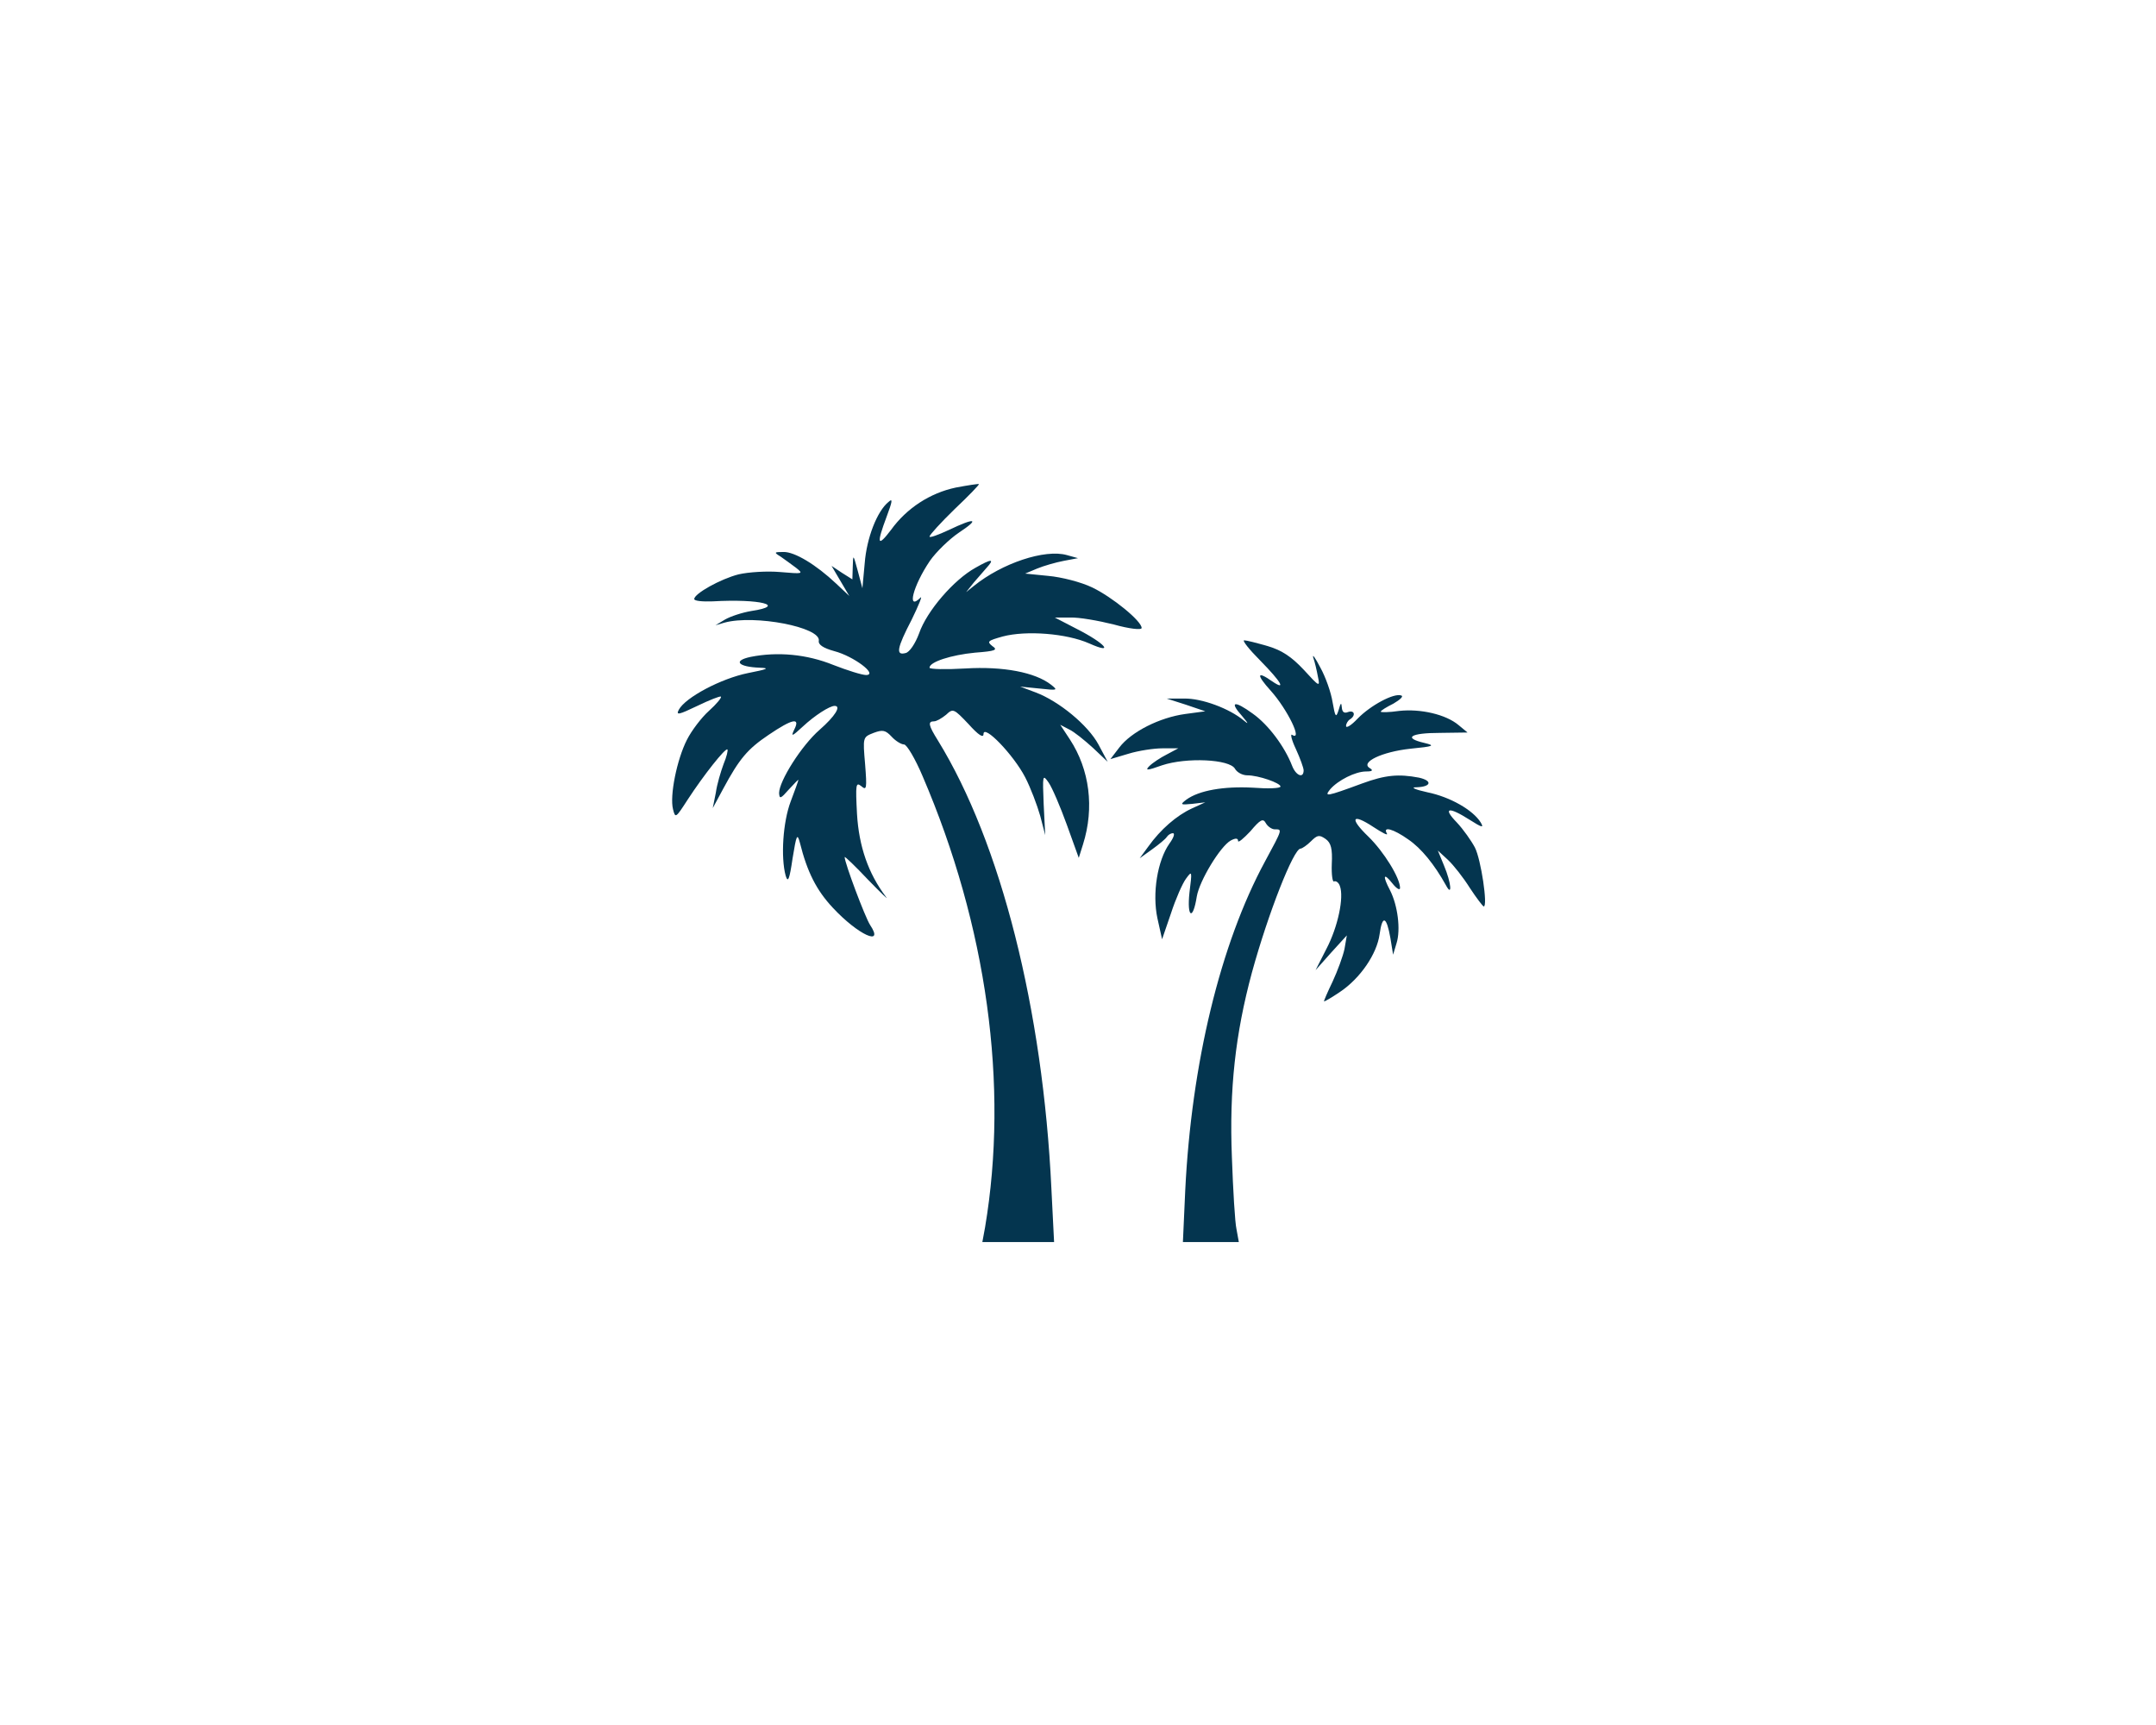
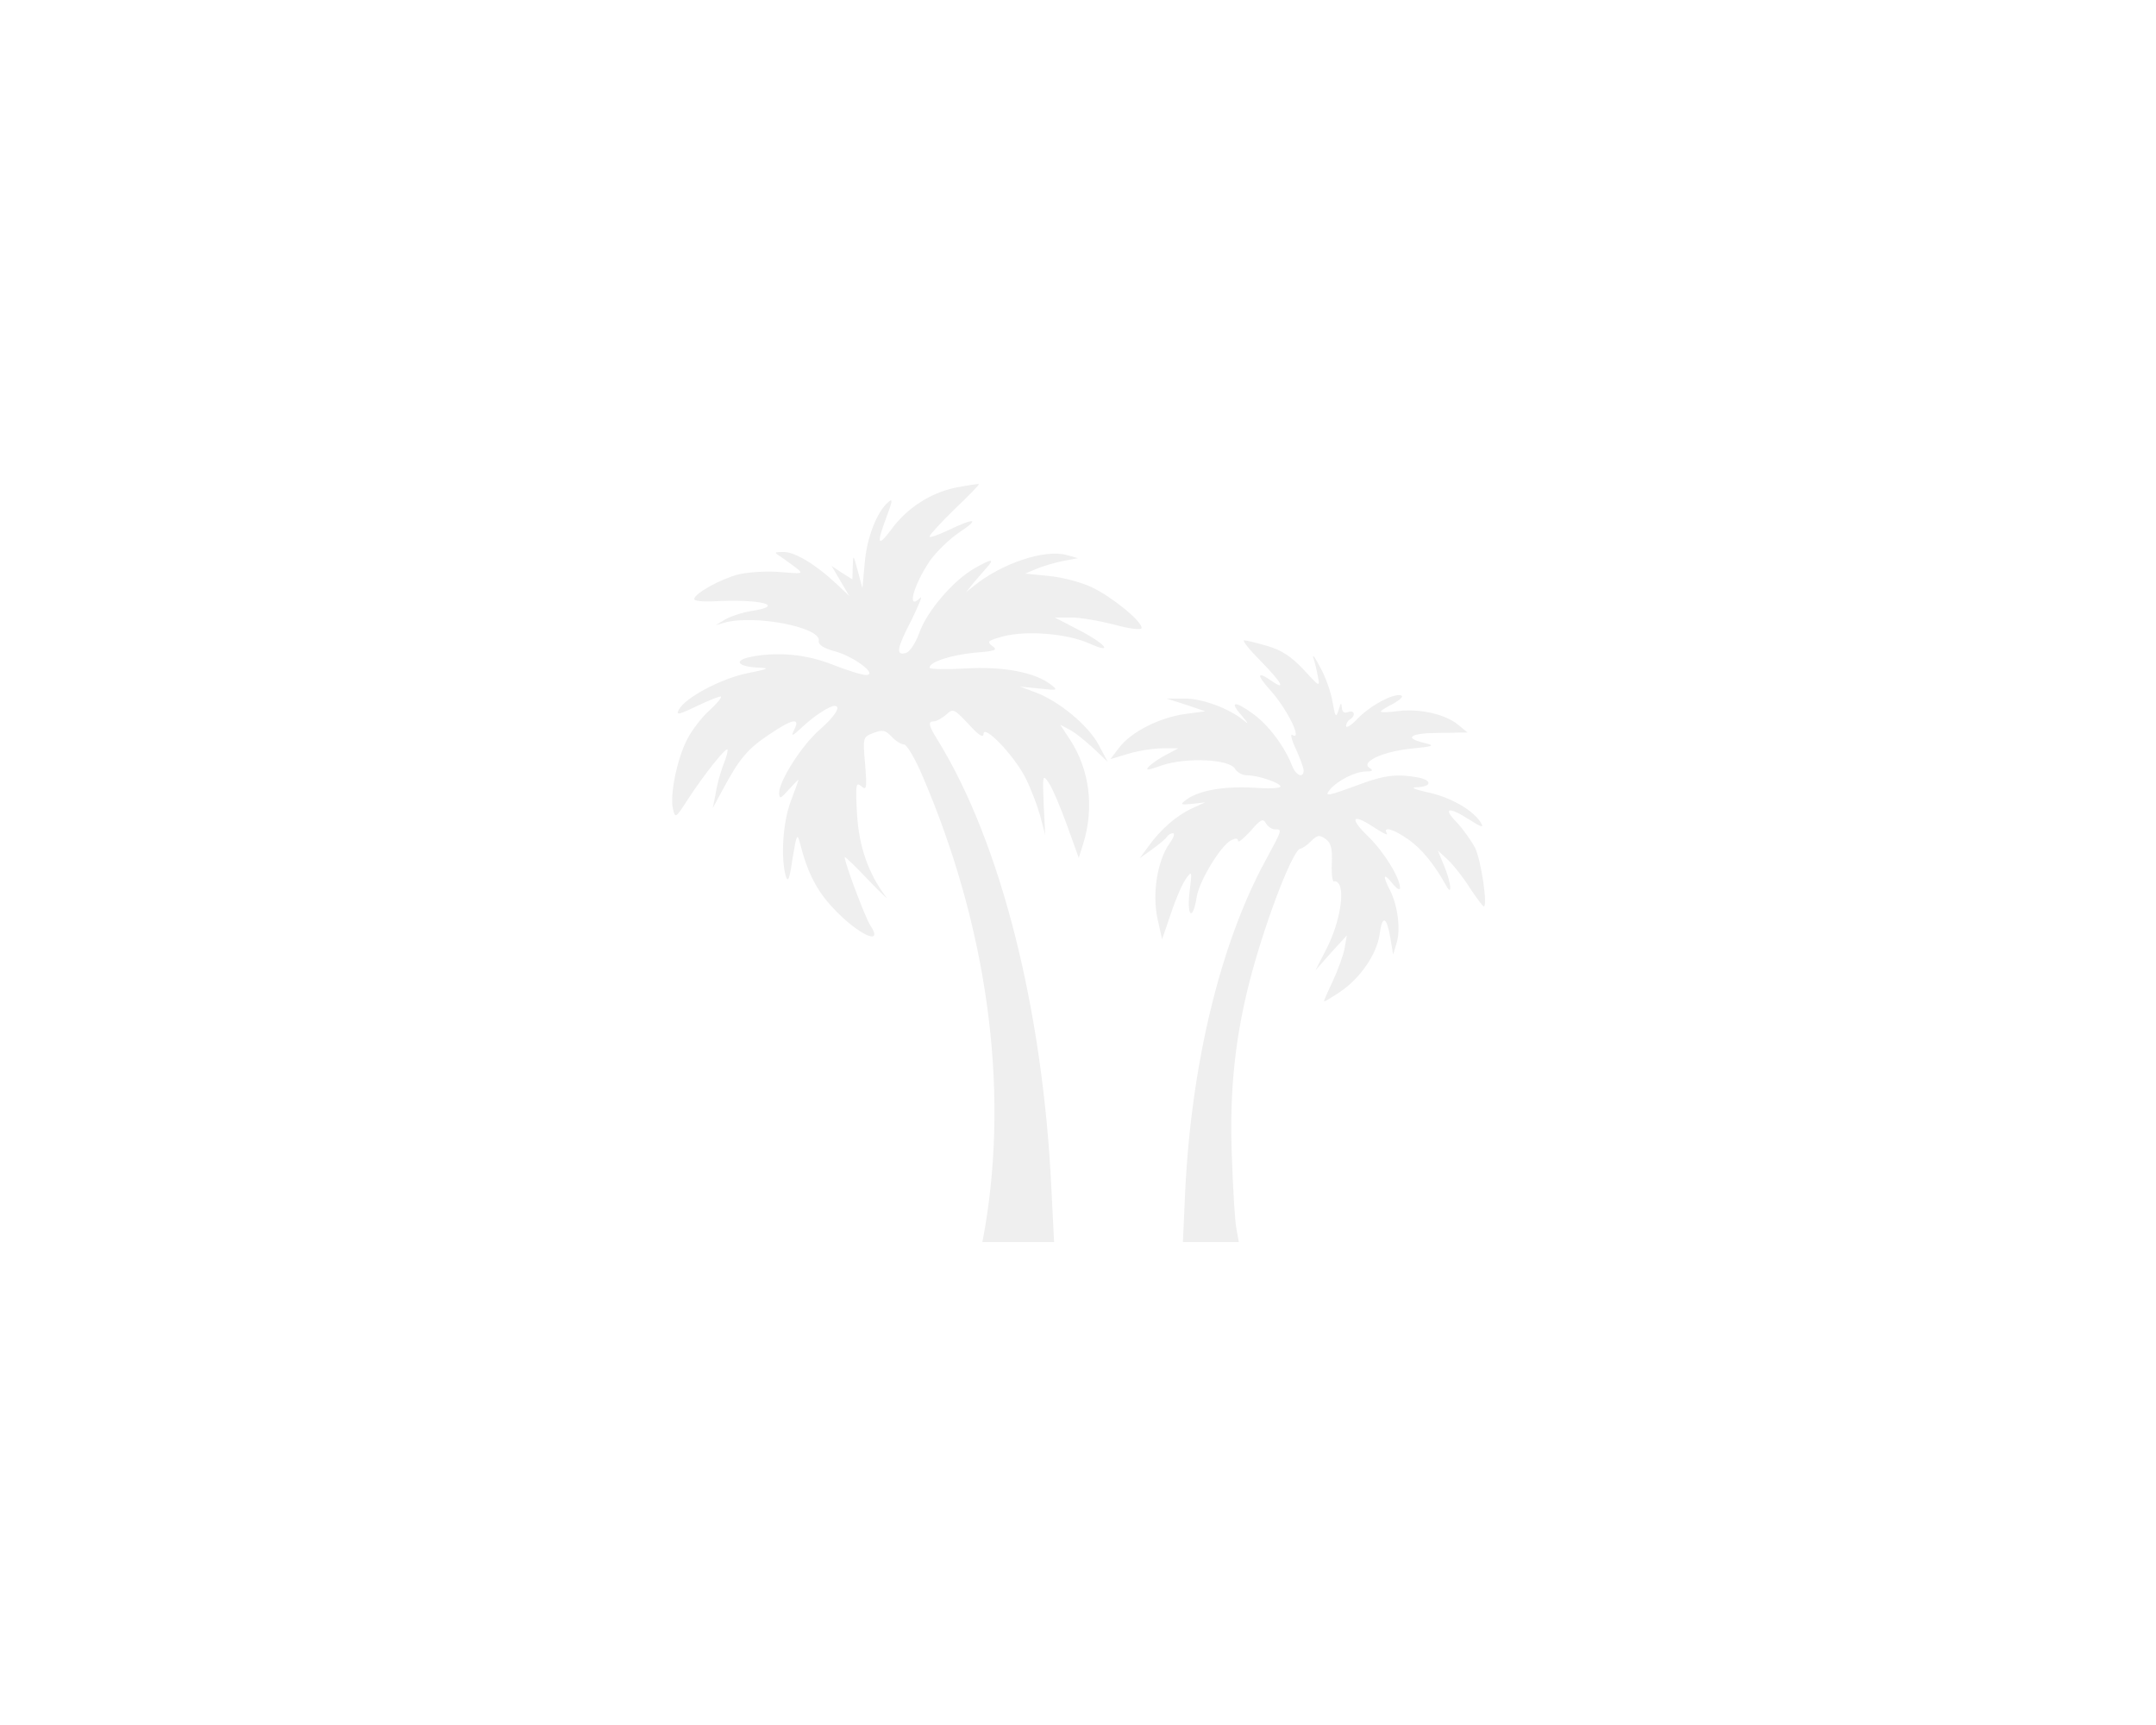
<svg xmlns="http://www.w3.org/2000/svg" version="1.0" width="559pt" height="447pt" viewBox="0 0 559 447" preserveAspectRatio="xMidYMid meet">
  <g transform="translate(0,447) scale(0.1,-0.1)" fill="#000000" stroke="none">
-     <path fill="#04354F" d="M2478 3206 c-66 -14 -127 -53 -168 -110 -35 -46 -38 -37 -11 35 15 40 16 48 5 38 -30 -24 -57 -94 -62 -159 l-6 -65 -12 45 c-12 44 -12 44 -13 11 l-1 -33 -27 17 -27 18 23 -39 23 -39 -34 32 c-52 49 -108 83 -137 82 -24 0 -25 -1 -7 -12 10 -7 28 -20 40 -29 20 -16 18 -16 -41 -11 -34 3 -82 0 -108 -6 -47 -12 -115 -50 -115 -64 0 -5 21 -7 48 -6 123 7 193 -11 100 -25 -24 -4 -54 -14 -68 -22 l-25 -15 24 7 c78 21 249 -12 244 -47 -2 -10 11 -19 40 -27 50 -13 114 -61 83 -62 -11 0 -49 12 -85 26 -69 28 -145 35 -215 21 -47 -10 -32 -26 24 -28 27 -1 20 -4 -31 -14 -69 -14 -162 -63 -179 -95 -8 -15 0 -13 48 10 31 15 59 26 61 24 3 -2 -11 -19 -31 -37 -19 -17 -45 -51 -57 -75 -26 -51 -45 -145 -36 -180 6 -24 7 -23 38 25 41 63 98 135 103 130 2 -2 -2 -19 -10 -38 -7 -19 -17 -52 -20 -74 l-8 -40 27 50 c42 78 63 103 118 140 62 42 83 46 66 13 -9 -19 -5 -17 22 8 31 29 70 54 83 54 18 0 1 -27 -39 -62 -47 -41 -105 -133 -105 -164 1 -16 4 -15 25 9 14 15 25 27 25 25 0 -2 -9 -27 -20 -56 -20 -53 -26 -144 -13 -192 6 -20 10 -10 18 45 10 61 12 66 19 40 19 -76 43 -123 85 -168 66 -71 135 -102 97 -45 -13 20 -66 161 -66 176 0 3 28 -24 61 -59 34 -35 55 -55 46 -44 -46 61 -70 131 -75 215 -4 77 -3 83 11 72 14 -12 15 -7 10 57 -6 70 -6 70 22 81 24 9 31 7 47 -10 10 -11 25 -20 32 -20 7 0 29 -37 48 -82 167 -389 224 -802 162 -1170 l-7 -38 93 0 93 0 -7 139 c-22 464 -131 896 -294 1161 -25 40 -27 50 -10 50 6 0 20 8 31 17 18 17 20 16 58 -24 26 -29 39 -37 39 -26 0 27 78 -54 108 -112 14 -27 31 -72 39 -100 l13 -50 -4 80 c-3 76 -3 79 13 56 9 -13 30 -62 47 -109 l31 -86 11 35 c30 95 17 194 -34 272 l-25 38 23 -12 c13 -6 40 -28 62 -48 l38 -36 -24 45 c-27 50 -102 112 -163 135 l-40 15 50 -5 c47 -5 49 -5 30 10 -41 32 -124 48 -222 42 -51 -3 -93 -2 -93 2 0 15 56 33 118 39 53 4 60 7 45 17 -15 12 -12 14 27 25 61 16 165 8 224 -18 67 -30 42 0 -33 38 l-56 29 40 0 c22 1 73 -8 113 -18 39 -11 72 -15 72 -9 0 18 -76 80 -128 105 -29 14 -80 27 -114 30 l-60 6 31 13 c17 7 48 16 69 20 l37 7 -29 8 c-57 16 -168 -21 -241 -80 l-20 -16 20 25 c11 13 26 30 33 38 22 24 13 24 -29 0 -56 -31 -126 -112 -146 -170 -10 -27 -25 -49 -35 -51 -26 -7 -23 12 16 87 18 37 28 62 23 57 -37 -37 -20 30 24 95 16 23 50 56 75 73 56 37 43 40 -26 7 -28 -13 -50 -21 -50 -17 0 4 29 36 65 71 36 34 65 64 63 65 -2 1 -28 -3 -60 -9z" />
-     <path fill="#04354F" d="M3268 2757 c54 -55 68 -79 30 -53 -40 28 -41 17 -3 -25 43 -48 84 -132 55 -114 -5 3 -1 -14 10 -37 11 -24 20 -49 20 -55 0 -22 -20 -14 -30 12 -19 49 -61 106 -102 135 -48 35 -62 32 -27 -7 16 -19 17 -22 4 -11 -37 31 -109 58 -155 57 l-45 0 50 -16 50 -17 -52 -7 c-66 -9 -140 -46 -171 -87 l-23 -30 47 14 c26 8 66 14 88 14 l41 0 -30 -16 c-16 -8 -37 -22 -45 -30 -12 -12 -6 -12 33 2 63 21 175 16 189 -9 5 -9 19 -17 32 -17 29 0 86 -20 86 -29 0 -5 -33 -6 -72 -3 -75 4 -139 -7 -172 -31 -17 -13 -16 -14 15 -11 l34 4 -35 -16 c-39 -18 -81 -54 -113 -99 l-22 -30 32 23 c18 13 35 27 38 32 4 6 11 10 16 10 6 0 2 -12 -9 -27 -31 -44 -45 -129 -31 -194 l12 -54 23 67 c12 37 30 78 39 90 16 22 16 20 9 -36 -7 -65 9 -74 19 -10 7 41 61 130 88 145 13 7 19 6 19 -1 0 -6 14 6 32 25 26 31 33 34 40 21 5 -9 16 -16 23 -16 20 0 21 2 -25 -83 -116 -214 -191 -525 -207 -854 l-6 -133 73 0 72 0 -6 33 c-4 17 -9 102 -12 187 -7 176 9 320 52 479 42 153 108 321 126 321 4 0 17 9 27 19 17 17 22 17 38 6 14 -10 18 -25 16 -65 -1 -28 2 -48 6 -45 5 2 12 -3 15 -12 11 -29 -5 -106 -35 -163 l-28 -55 40 45 41 45 -6 -35 c-4 -19 -18 -57 -31 -85 -13 -27 -23 -50 -22 -51 1 -1 20 10 42 25 52 35 95 98 102 149 7 51 18 47 28 -10 l7 -43 9 30 c11 35 3 98 -17 137 -20 38 -17 47 6 18 11 -14 20 -19 20 -12 0 26 -42 94 -82 133 -50 48 -43 62 13 25 23 -15 38 -23 35 -17 -12 20 17 12 55 -15 34 -23 68 -65 98 -119 17 -32 14 6 -5 51 l-16 39 26 -24 c15 -14 40 -46 57 -73 17 -26 34 -48 36 -48 11 0 -7 122 -23 153 -9 17 -30 47 -47 65 -37 38 -22 42 33 7 33 -21 38 -22 29 -7 -20 32 -79 66 -138 78 -32 7 -45 13 -29 13 39 1 43 17 7 25 -53 10 -87 7 -147 -15 -95 -35 -99 -35 -83 -15 20 23 65 46 93 46 17 0 19 3 9 9 -24 15 32 42 106 50 61 6 65 8 36 15 -56 13 -36 26 40 26 l72 1 -23 19 c-33 28 -99 43 -154 37 -27 -4 -48 -4 -48 -2 0 3 15 12 33 21 17 10 27 19 20 21 -19 7 -80 -26 -113 -60 -16 -17 -30 -26 -30 -19 0 6 5 14 10 17 16 10 12 25 -5 19 -10 -4 -15 0 -16 12 -1 14 -3 12 -8 -6 -7 -22 -9 -20 -16 20 -4 25 -18 65 -32 90 -13 25 -21 36 -18 25 4 -11 9 -33 12 -49 6 -28 4 -27 -37 18 -31 33 -56 50 -93 61 -28 8 -55 15 -61 15 -6 0 13 -24 42 -53z" />
+     <path fill="#efefef" d="M2478 3206 c-66 -14 -127 -53 -168 -110 -35 -46 -38 -37 -11 35 15 40 16 48 5 38 -30 -24 -57 -94 -62 -159 l-6 -65 -12 45 c-12 44 -12 44 -13 11 l-1 -33 -27 17 -27 18 23 -39 23 -39 -34 32 c-52 49 -108 83 -137 82 -24 0 -25 -1 -7 -12 10 -7 28 -20 40 -29 20 -16 18 -16 -41 -11 -34 3 -82 0 -108 -6 -47 -12 -115 -50 -115 -64 0 -5 21 -7 48 -6 123 7 193 -11 100 -25 -24 -4 -54 -14 -68 -22 l-25 -15 24 7 c78 21 249 -12 244 -47 -2 -10 11 -19 40 -27 50 -13 114 -61 83 -62 -11 0 -49 12 -85 26 -69 28 -145 35 -215 21 -47 -10 -32 -26 24 -28 27 -1 20 -4 -31 -14 -69 -14 -162 -63 -179 -95 -8 -15 0 -13 48 10 31 15 59 26 61 24 3 -2 -11 -19 -31 -37 -19 -17 -45 -51 -57 -75 -26 -51 -45 -145 -36 -180 6 -24 7 -23 38 25 41 63 98 135 103 130 2 -2 -2 -19 -10 -38 -7 -19 -17 -52 -20 -74 l-8 -40 27 50 c42 78 63 103 118 140 62 42 83 46 66 13 -9 -19 -5 -17 22 8 31 29 70 54 83 54 18 0 1 -27 -39 -62 -47 -41 -105 -133 -105 -164 1 -16 4 -15 25 9 14 15 25 27 25 25 0 -2 -9 -27 -20 -56 -20 -53 -26 -144 -13 -192 6 -20 10 -10 18 45 10 61 12 66 19 40 19 -76 43 -123 85 -168 66 -71 135 -102 97 -45 -13 20 -66 161 -66 176 0 3 28 -24 61 -59 34 -35 55 -55 46 -44 -46 61 -70 131 -75 215 -4 77 -3 83 11 72 14 -12 15 -7 10 57 -6 70 -6 70 22 81 24 9 31 7 47 -10 10 -11 25 -20 32 -20 7 0 29 -37 48 -82 167 -389 224 -802 162 -1170 l-7 -38 93 0 93 0 -7 139 c-22 464 -131 896 -294 1161 -25 40 -27 50 -10 50 6 0 20 8 31 17 18 17 20 16 58 -24 26 -29 39 -37 39 -26 0 27 78 -54 108 -112 14 -27 31 -72 39 -100 l13 -50 -4 80 c-3 76 -3 79 13 56 9 -13 30 -62 47 -109 l31 -86 11 35 c30 95 17 194 -34 272 l-25 38 23 -12 c13 -6 40 -28 62 -48 l38 -36 -24 45 c-27 50 -102 112 -163 135 l-40 15 50 -5 c47 -5 49 -5 30 10 -41 32 -124 48 -222 42 -51 -3 -93 -2 -93 2 0 15 56 33 118 39 53 4 60 7 45 17 -15 12 -12 14 27 25 61 16 165 8 224 -18 67 -30 42 0 -33 38 l-56 29 40 0 c22 1 73 -8 113 -18 39 -11 72 -15 72 -9 0 18 -76 80 -128 105 -29 14 -80 27 -114 30 l-60 6 31 13 c17 7 48 16 69 20 l37 7 -29 8 c-57 16 -168 -21 -241 -80 l-20 -16 20 25 c11 13 26 30 33 38 22 24 13 24 -29 0 -56 -31 -126 -112 -146 -170 -10 -27 -25 -49 -35 -51 -26 -7 -23 12 16 87 18 37 28 62 23 57 -37 -37 -20 30 24 95 16 23 50 56 75 73 56 37 43 40 -26 7 -28 -13 -50 -21 -50 -17 0 4 29 36 65 71 36 34 65 64 63 65 -2 1 -28 -3 -60 -9z" />
+     <path fill="#efefef" d="M3268 2757 c54 -55 68 -79 30 -53 -40 28 -41 17 -3 -25 43 -48 84 -132 55 -114 -5 3 -1 -14 10 -37 11 -24 20 -49 20 -55 0 -22 -20 -14 -30 12 -19 49 -61 106 -102 135 -48 35 -62 32 -27 -7 16 -19 17 -22 4 -11 -37 31 -109 58 -155 57 l-45 0 50 -16 50 -17 -52 -7 c-66 -9 -140 -46 -171 -87 l-23 -30 47 14 c26 8 66 14 88 14 l41 0 -30 -16 c-16 -8 -37 -22 -45 -30 -12 -12 -6 -12 33 2 63 21 175 16 189 -9 5 -9 19 -17 32 -17 29 0 86 -20 86 -29 0 -5 -33 -6 -72 -3 -75 4 -139 -7 -172 -31 -17 -13 -16 -14 15 -11 l34 4 -35 -16 c-39 -18 -81 -54 -113 -99 l-22 -30 32 23 c18 13 35 27 38 32 4 6 11 10 16 10 6 0 2 -12 -9 -27 -31 -44 -45 -129 -31 -194 l12 -54 23 67 c12 37 30 78 39 90 16 22 16 20 9 -36 -7 -65 9 -74 19 -10 7 41 61 130 88 145 13 7 19 6 19 -1 0 -6 14 6 32 25 26 31 33 34 40 21 5 -9 16 -16 23 -16 20 0 21 2 -25 -83 -116 -214 -191 -525 -207 -854 l-6 -133 73 0 72 0 -6 33 c-4 17 -9 102 -12 187 -7 176 9 320 52 479 42 153 108 321 126 321 4 0 17 9 27 19 17 17 22 17 38 6 14 -10 18 -25 16 -65 -1 -28 2 -48 6 -45 5 2 12 -3 15 -12 11 -29 -5 -106 -35 -163 l-28 -55 40 45 41 45 -6 -35 c-4 -19 -18 -57 -31 -85 -13 -27 -23 -50 -22 -51 1 -1 20 10 42 25 52 35 95 98 102 149 7 51 18 47 28 -10 l7 -43 9 30 c11 35 3 98 -17 137 -20 38 -17 47 6 18 11 -14 20 -19 20 -12 0 26 -42 94 -82 133 -50 48 -43 62 13 25 23 -15 38 -23 35 -17 -12 20 17 12 55 -15 34 -23 68 -65 98 -119 17 -32 14 6 -5 51 l-16 39 26 -24 c15 -14 40 -46 57 -73 17 -26 34 -48 36 -48 11 0 -7 122 -23 153 -9 17 -30 47 -47 65 -37 38 -22 42 33 7 33 -21 38 -22 29 -7 -20 32 -79 66 -138 78 -32 7 -45 13 -29 13 39 1 43 17 7 25 -53 10 -87 7 -147 -15 -95 -35 -99 -35 -83 -15 20 23 65 46 93 46 17 0 19 3 9 9 -24 15 32 42 106 50 61 6 65 8 36 15 -56 13 -36 26 40 26 l72 1 -23 19 c-33 28 -99 43 -154 37 -27 -4 -48 -4 -48 -2 0 3 15 12 33 21 17 10 27 19 20 21 -19 7 -80 -26 -113 -60 -16 -17 -30 -26 -30 -19 0 6 5 14 10 17 16 10 12 25 -5 19 -10 -4 -15 0 -16 12 -1 14 -3 12 -8 -6 -7 -22 -9 -20 -16 20 -4 25 -18 65 -32 90 -13 25 -21 36 -18 25 4 -11 9 -33 12 -49 6 -28 4 -27 -37 18 -31 33 -56 50 -93 61 -28 8 -55 15 -61 15 -6 0 13 -24 42 -53z" />
  </g>
</svg>
